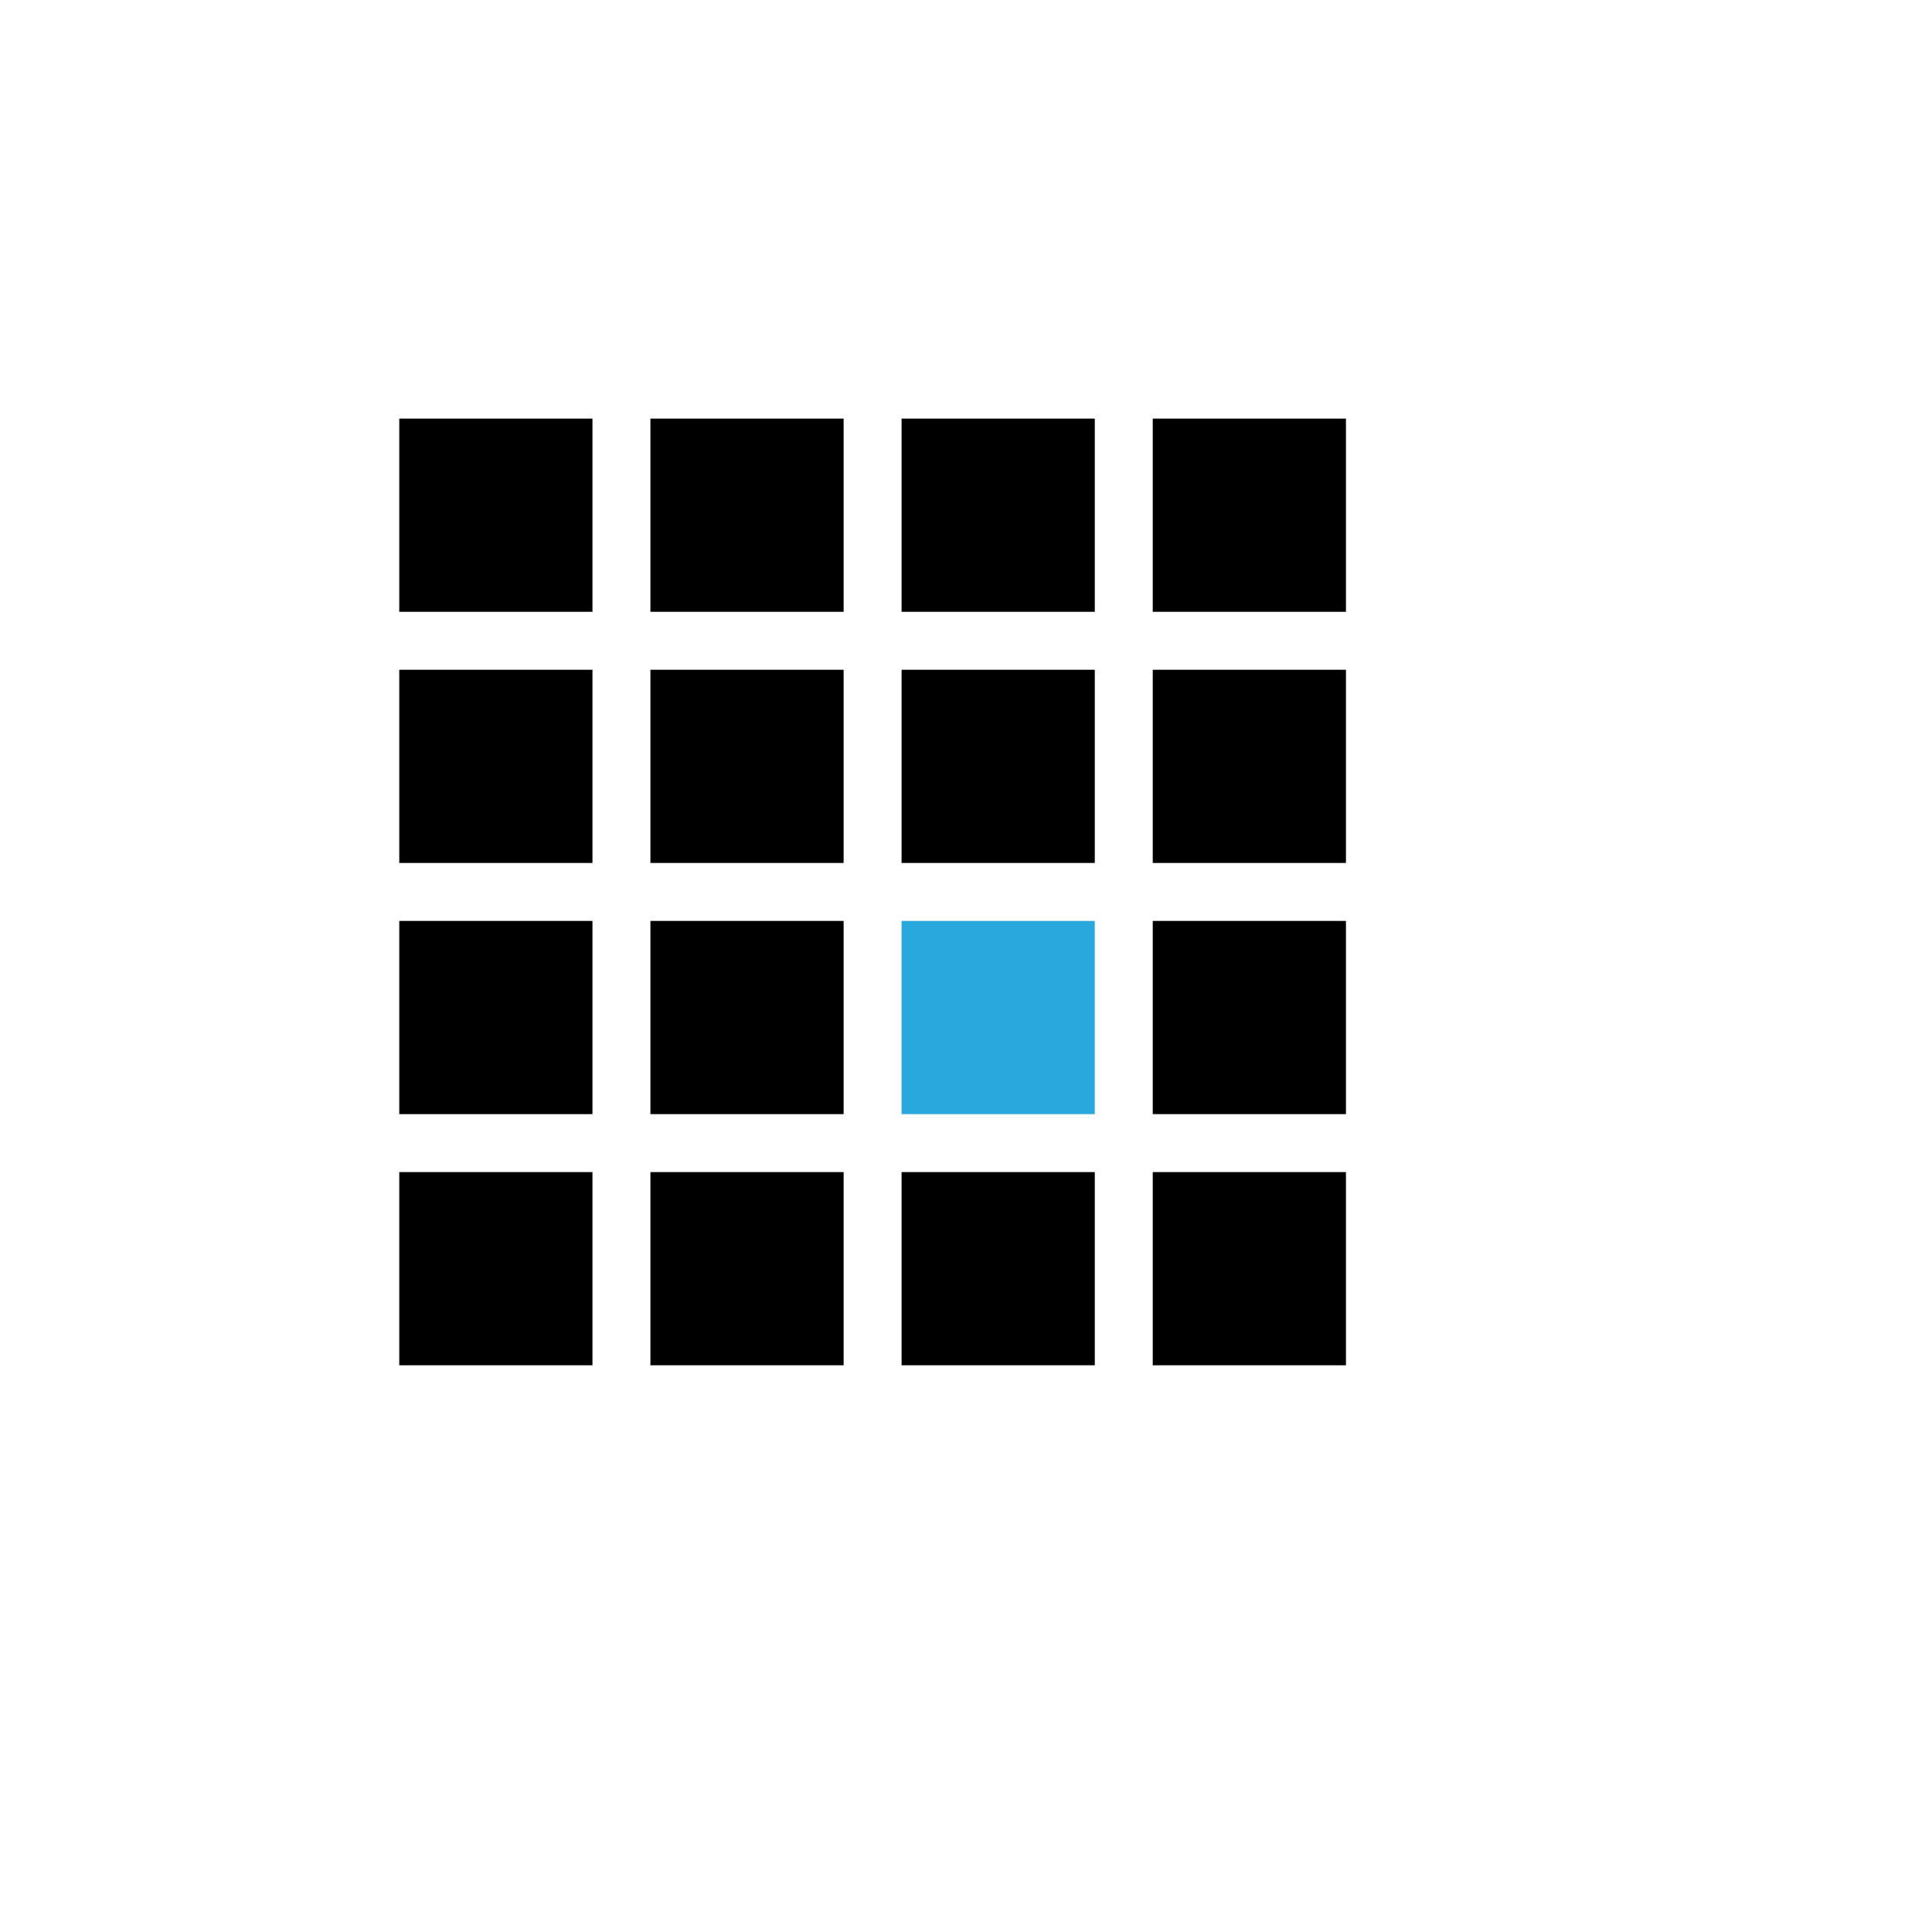
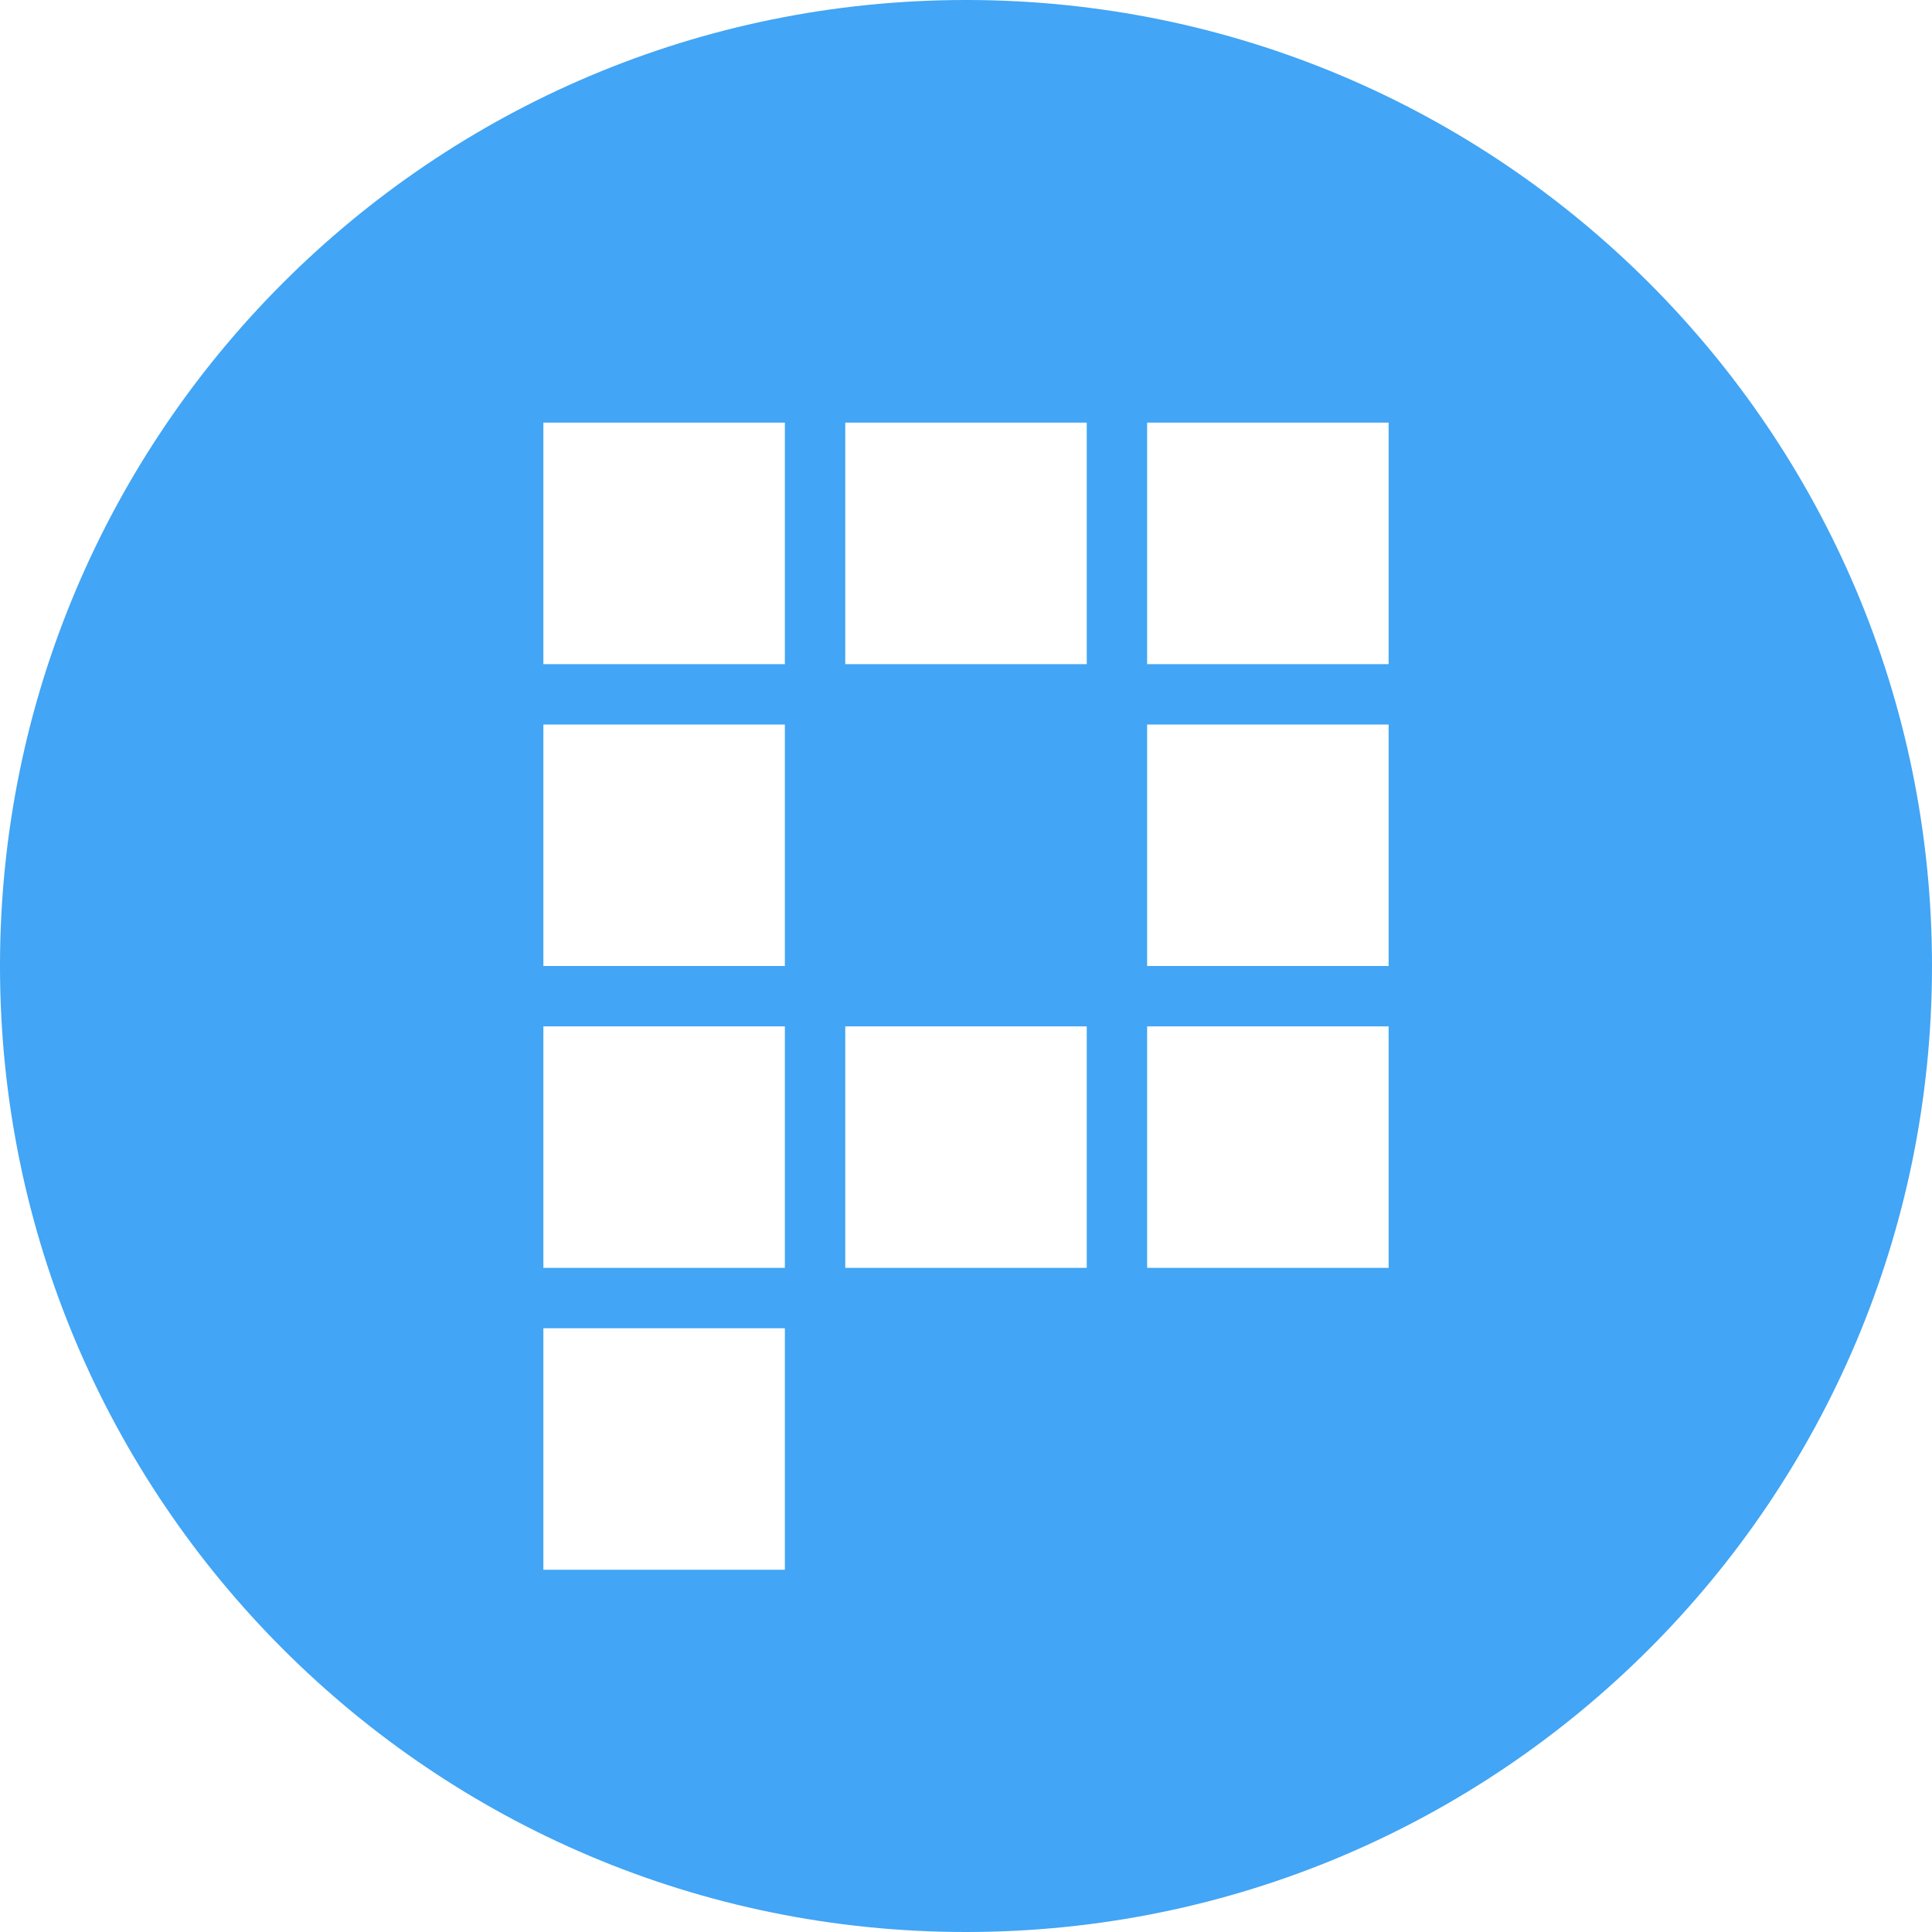
- <svg xmlns="http://www.w3.org/2000/svg" version="1.1" x="0px" y="0px" width="100px" height="100px" viewBox="0 0 100 100" overflow="visible" enable-background="new 0 0 100 100" style="color: #29a8de">
-   <rect x="20.666" y="21.667" width="10" height="10" />
-   <rect x="33.666" y="21.667" width="10" height="10" />
-   <rect x="46.666" y="21.667" width="10" height="10" />
-   <rect x="59.666" y="21.667" width="10" height="10" />
-   <rect x="20.666" y="34.667" width="10" height="10" />
-   <rect x="33.666" y="34.667" width="10" height="10" />
-   <rect x="46.666" y="34.667" width="10" height="10" />
-   <rect x="59.666" y="34.667" width="10" height="10" />
-   <rect x="20.666" y="47.667" width="10" height="10" />
-   <rect x="33.666" y="47.667" width="10" height="10" />
-   <rect x="46.666" y="47.667" width="10" height="10" style="fill: currentcolor" class="led" />
-   <rect x="46.666" y="47.667" width="10" height="10" fill-opacity="0" class="led-glow">
-     <animate attributeName="fill-opacity" values="0; 0.7; 0" dur="3s" repeatCount="indefinite" />
-   </rect>
-   <rect x="59.666" y="47.667" width="10" height="10" />
-   <rect x="20.666" y="60.667" width="10" height="10" />
-   <rect x="33.666" y="60.667" width="10" height="10" />
-   <rect x="46.666" y="60.667" width="10" height="10" />
-   <rect x="59.666" y="60.667" width="10" height="10" />
+ <svg xmlns="http://www.w3.org/2000/svg" width="32px" height="32px" viewBox="0 0 32 32" version="1.1">
+   <defs />
+   <g id="Page-1" stroke="none" stroke-width="1" fill="none" fill-rule="evenodd">
+     <g id="Icon-negative" fill="#42A5F5">
+       <path d="M14,7 L18,7 L18,11 L14,11 L14,7 Z M16,32 C24.837,32 32,24.837 32,16 C32,7.163 24.837,0 16,0 C7.163,0 0,7.163 0,16 C0,24.837 7.163,32 16,32 Z M9,7 L13,7 L13,11 L9,11 L9,7 Z M9,12 L13,12 L13,16 L9,16 L9,12 Z M9,17 L13,17 L13,21 L9,21 L9,17 Z M19,7 L23,7 L23,11 L19,11 L19,7 Z M19,12 L23,12 L23,16 L19,16 L19,12 Z M19,17 L23,17 L23,21 L19,21 L19,17 Z M14,17 L18,17 L18,21 L14,21 L14,17 Z M9,22 L13,22 L13,26 L9,26 L9,22 Z" id="Oval-1" />
+     </g>
+   </g>
</svg>
